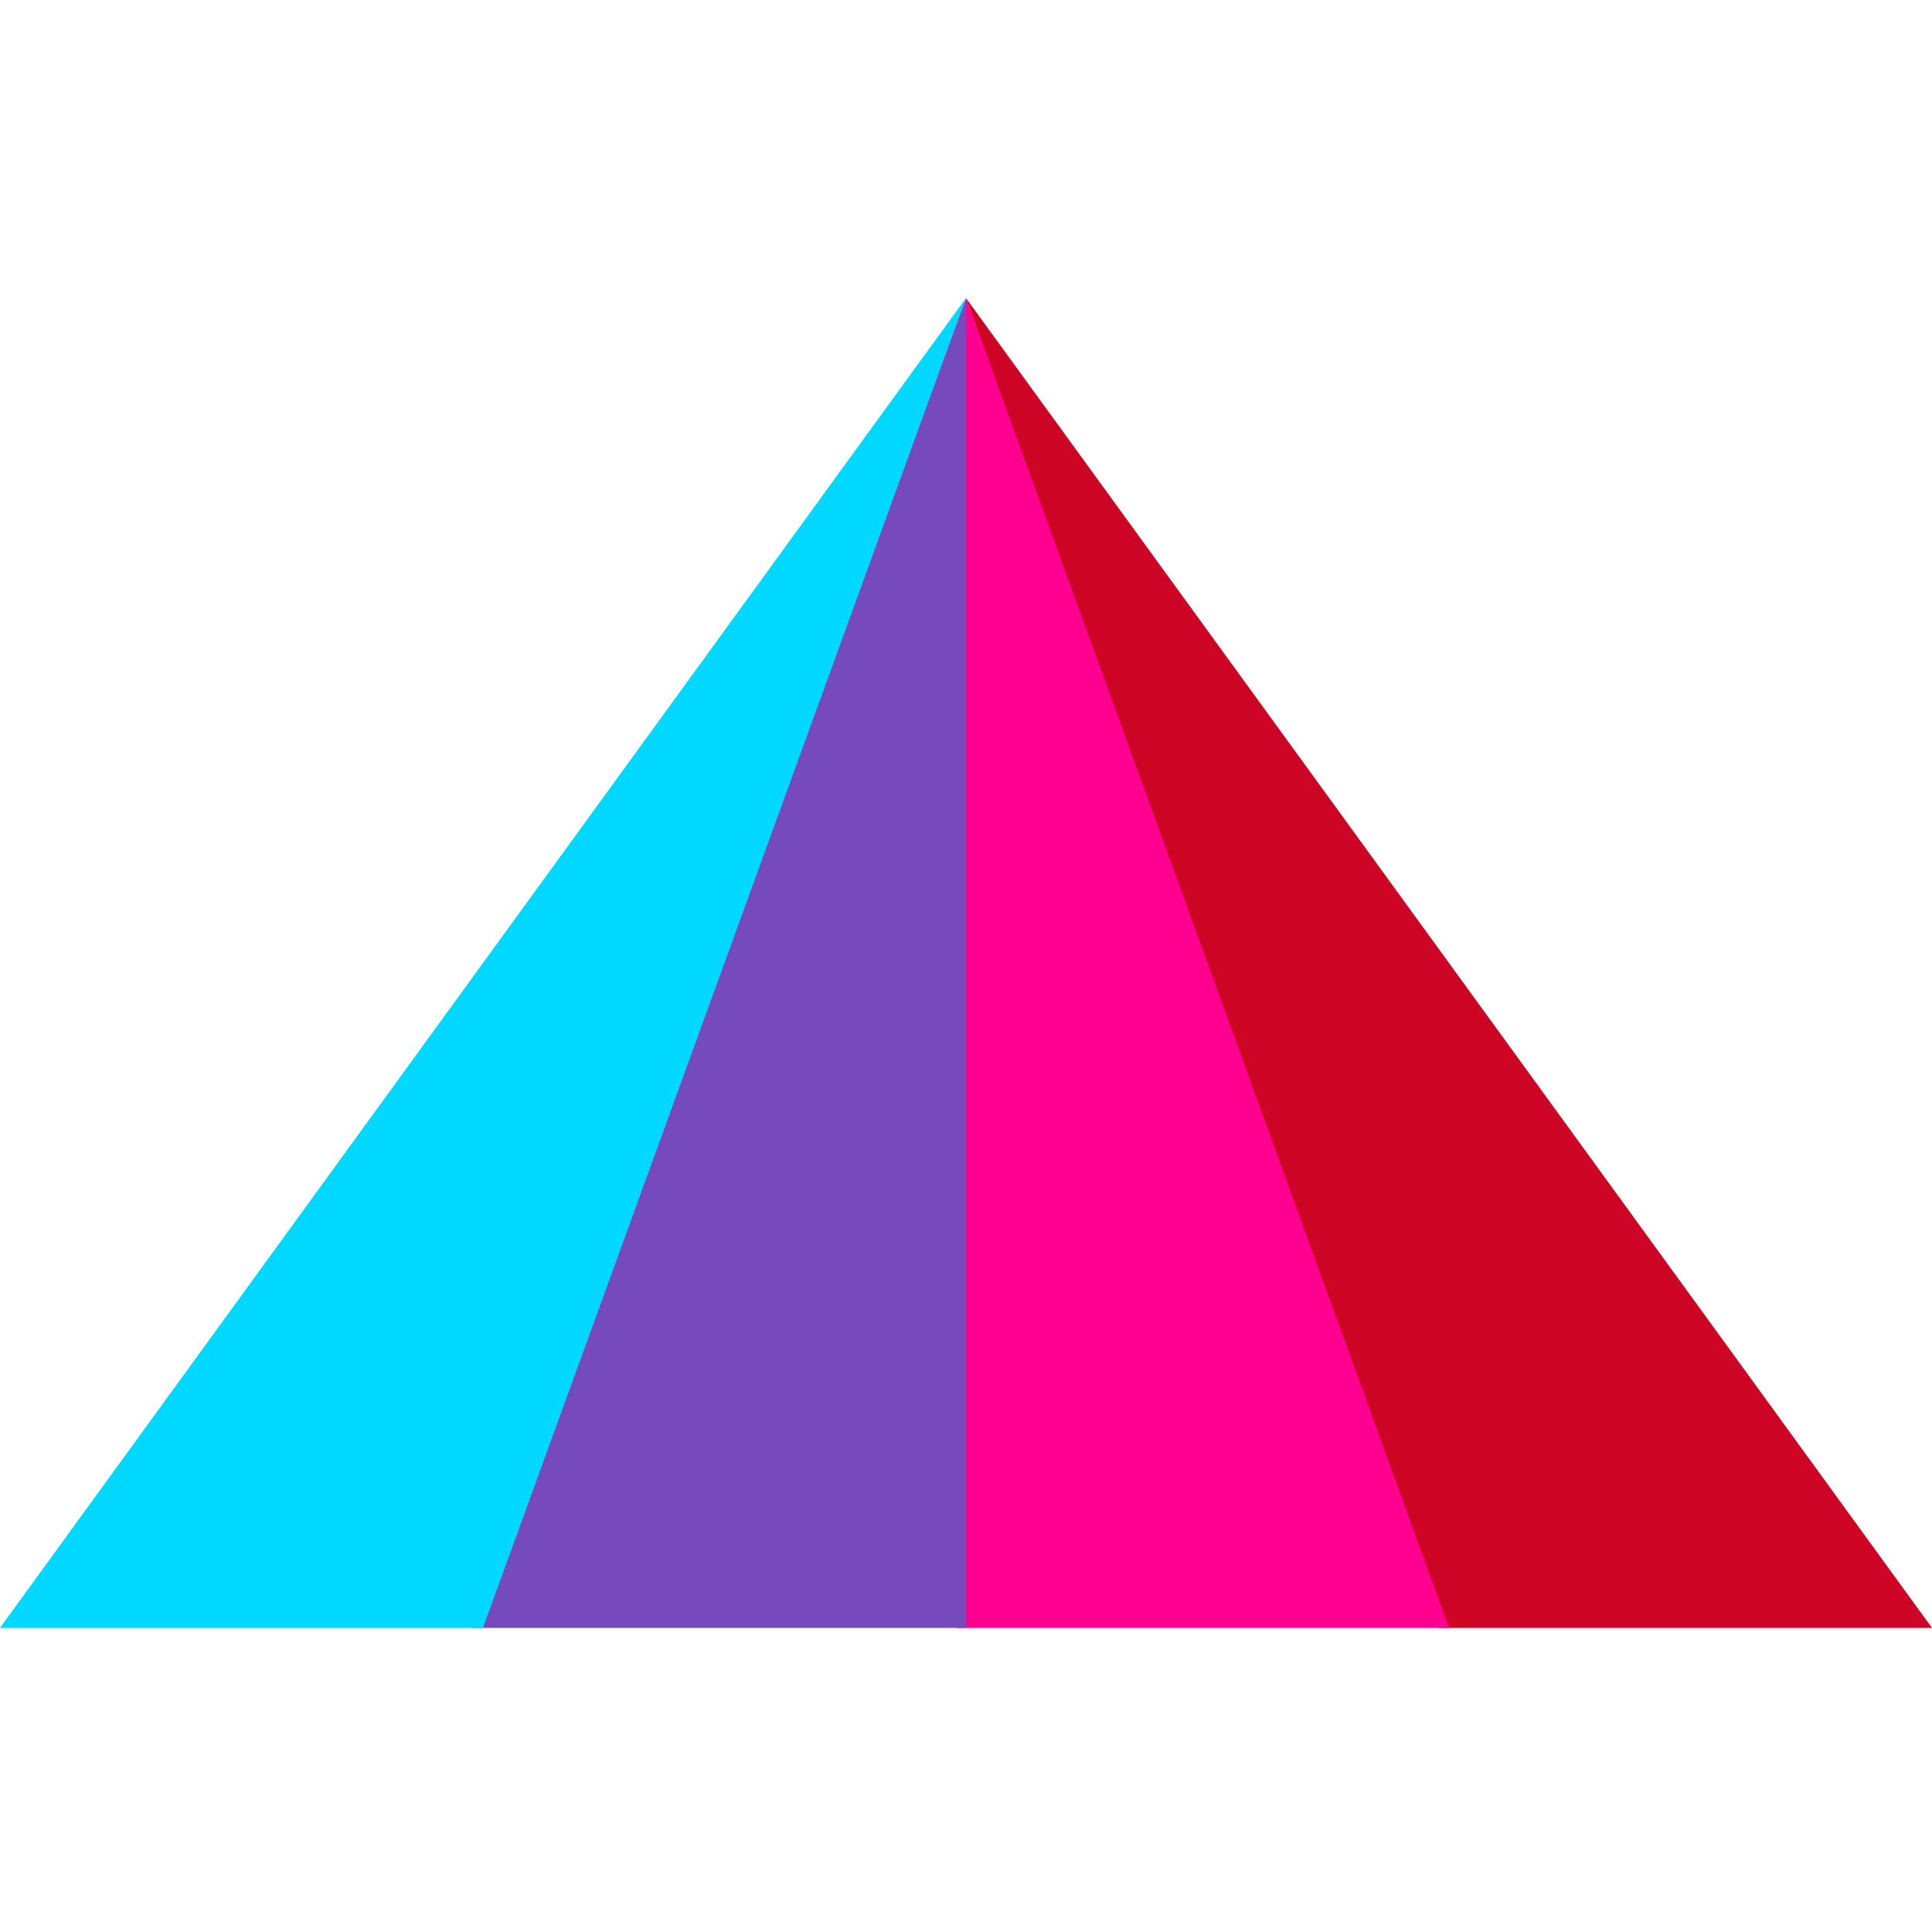
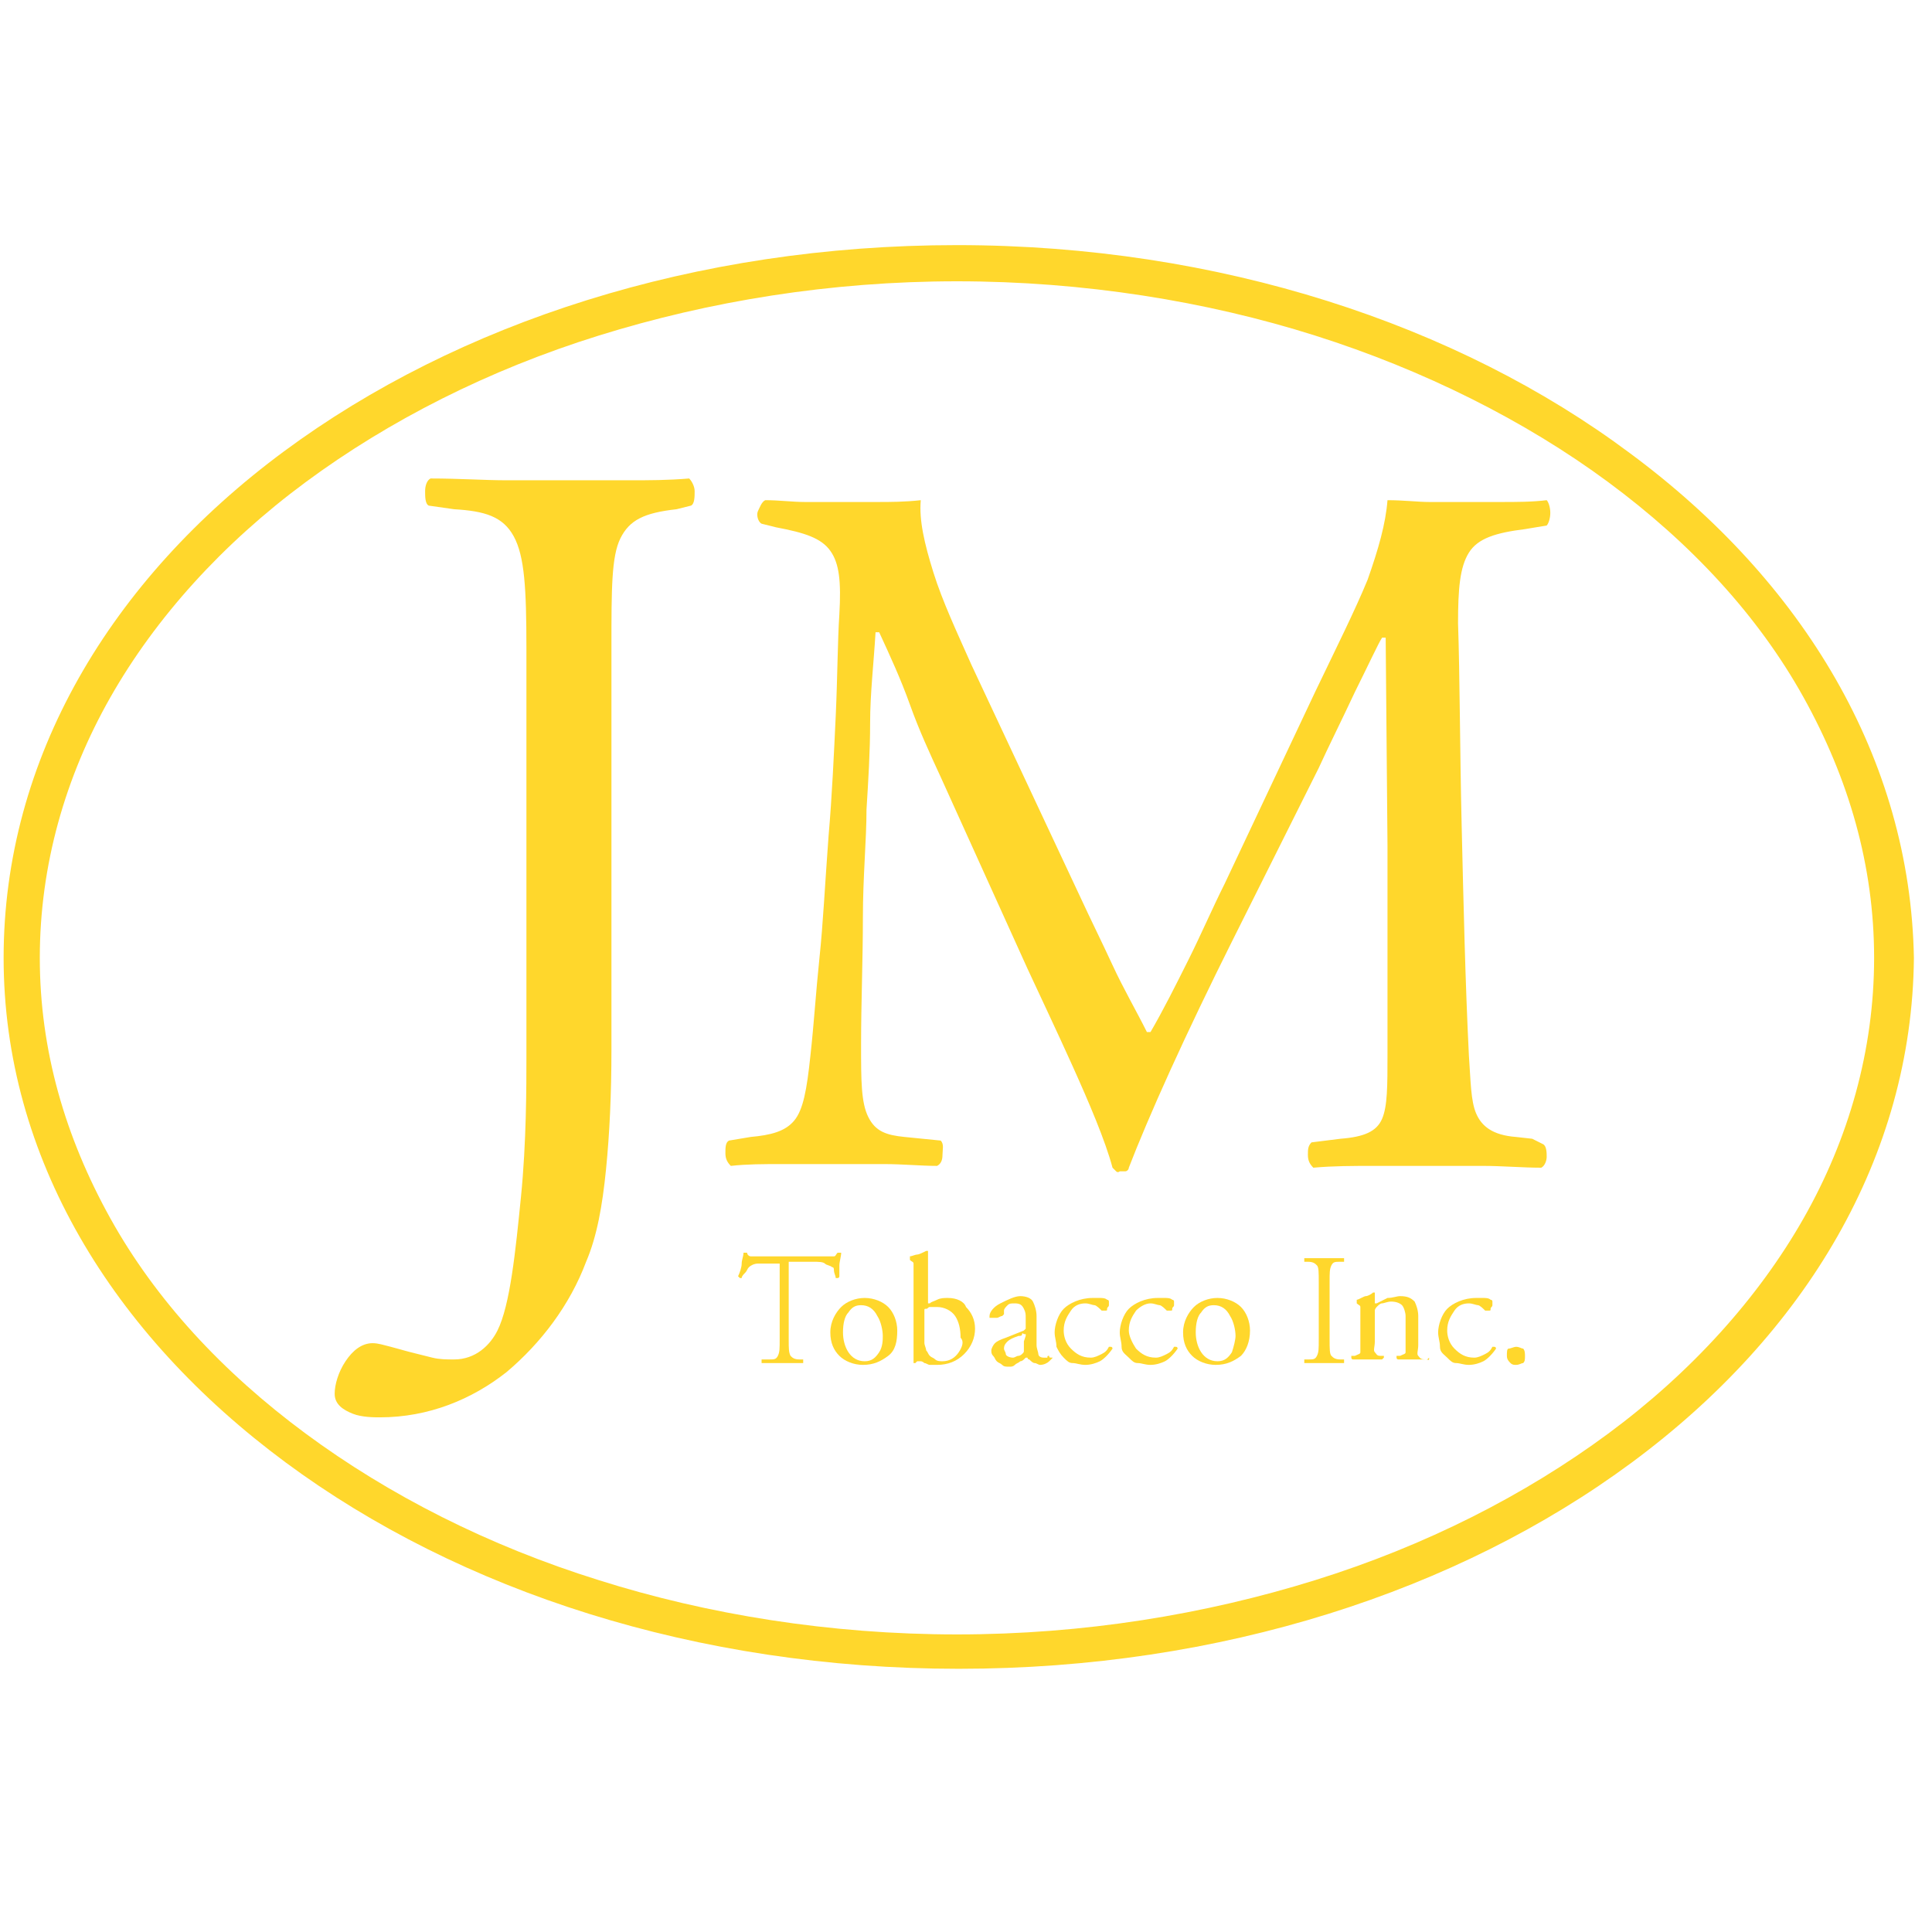
- <svg xmlns="http://www.w3.org/2000/svg" width="50px" height="50px" viewBox="0 0 256 177" version="1.1" preserveAspectRatio="xMidYMid">
-   <g>
-     <polygon fill="#CD0423" points="128.001 -0 190.663 176.207 256 176.207" class="path-4" />
-     <polygon fill="#FF0090" points="128 -0 126.807 176.207 192 176.207" class="path-3" />
-     <polygon fill="#764ABC" points="128 -0 62.47 176.207 128 176.207" class="path-2" />
-     <polygon fill="#00D8FF" points="-0 176.207 64 176.207 128 -0" class="path-1" />
+ <svg xmlns="http://www.w3.org/2000/svg" width="50px" height="50px" viewBox="0 0 106.8 80.3" version="1.1" preserveAspectRatio="xMidYMid">
+   <g id="Layer_1">
+     <g>
+       <path class="path-2" fill="#ffd72c" d="M38.1,13.2c-1.2,0.1-2.2,0.1-3.3,0.1s-2.2,0-3.3,0c-1.2,0-2.3,0-3.5,0s-2.6-0.1-4.2-0.1                                 c-0.2,0.1-0.3,0.4-0.3,0.7s0,0.7,0.2,0.8l0.7,0.1l0.7,0.1c1.7,0.1,2.7,0.4,3.3,1.5c0.6,1.1,0.7,2.9,0.7,6.2v11.3v11.3                                 c0,1.6,0,4.7-0.3,7.7s-0.6,6-1.3,7.4c-0.2,0.4-0.5,0.8-0.9,1.1s-0.9,0.5-1.5,0.5c-0.4,0-0.8,0-1.2-0.1s-0.8-0.2-1.2-0.3                                 c-0.4-0.1-0.7-0.2-1.1-0.3S20.9,61,20.6,61c-0.6,0-1.1,0.4-1.5,1s-0.6,1.3-0.6,1.8c0,0.6,0.5,0.9,1,1.1c0.5,0.2,1.2,0.2,1.5,0.2                                 c2.7,0,5.1-1,7-2.5c1.9-1.6,3.5-3.7,4.4-6.1c0.6-1.4,0.9-3.1,1.1-5.1s0.3-4.2,0.3-6.6V33.7V22.5c0-3.2,0-5,0.5-6s1.3-1.4,3.1-1.6                                 l0.4-0.1l0.4-0.1c0.2-0.1,0.2-0.5,0.2-0.8S38.2,13.3,38.1,13.2z" />
+       <path class="path-2" fill="#ffd72c" d="M84.7,49.7l-0.9-0.1c-1.3-0.1-1.9-0.6-2.2-1.3s-0.3-1.8-0.4-3.2c-0.2-4-0.3-8.5-0.4-12.7s-0.1-8.3-0.2-11.2                                 c0-1.9,0.1-3.1,0.6-3.9s1.5-1.1,3.1-1.3l0.6-0.1l0.6-0.1c0.1-0.1,0.2-0.4,0.2-0.7s-0.1-0.6-0.2-0.7c-0.8,0.1-1.7,0.1-2.5,0.1                                 s-1.6,0-2.3,0c-0.5,0-1.1,0-1.7,0s-1.4-0.1-2.3-0.1c-0.1,1.3-0.5,2.7-1.1,4.4c-0.7,1.7-1.7,3.7-2.9,6.2l-2.5,5.3l-2.5,5.3                                 c-0.7,1.4-1.3,2.8-2,4.2s-1.4,2.8-2.1,4h-0.1h-0.1c-0.6-1.2-1.3-2.4-1.9-3.7s-1.2-2.5-1.8-3.8l-3-6.4l-3-6.4                                 c-0.8-1.8-1.6-3.5-2.1-5.1s-0.8-2.9-0.7-4c-0.9,0.1-1.7,0.1-2.4,0.1s-1.4,0-2,0c-0.7,0-1.3,0-2,0c-0.7,0-1.4-0.1-2.2-0.1                                 c-0.2,0.1-0.3,0.4-0.4,0.6s0,0.6,0.2,0.7l0.4,0.1l0.4,0.1c1.6,0.3,2.5,0.6,3,1.3s0.6,1.7,0.5,3.5c-0.1,1.5-0.1,3.4-0.2,5.6                                 c-0.1,2.1-0.2,4.4-0.4,6.7c-0.2,2.7-0.3,4.8-0.5,6.7s-0.3,3.6-0.5,5.4c-0.2,1.9-0.4,3-0.9,3.6s-1.3,0.8-2.4,0.9l-0.6,0.1l-0.6,0.1                                 c-0.2,0.1-0.2,0.4-0.2,0.7s0.1,0.5,0.3,0.7c0.9-0.1,1.8-0.1,2.8-0.1s1.8,0,2.7,0c1,0,2,0,3,0s2,0.1,2.9,0.1                                 c0.2-0.1,0.3-0.3,0.3-0.6S52.2,50,52,49.8l-1-0.1l-1-0.1c-1-0.1-1.6-0.3-2-1.1s-0.4-2-0.4-4c0-2.3,0.1-4.7,0.1-7s0.2-4.3,0.2-6                                 c0.1-1.6,0.2-3.2,0.2-4.8s0.2-3.3,0.3-5h0.1h0.1c0.6,1.3,1.2,2.6,1.7,4s1.1,2.7,1.7,4l2.4,5.3l2.4,5.3c0.6,1.3,1.6,3.4,2.5,5.4                                 s1.8,4.1,2.2,5.6c0.1,0.1,0.1,0.1,0.2,0.2s0.2,0,0.2,0c0.1,0,0.2,0,0.3,0s0.2-0.1,0.2-0.2c0.5-1.3,1.3-3.2,2.3-5.4                                 c1-2.2,2.2-4.7,3.4-7.1l2.4-4.8l2.4-4.8c0.5-1.1,1.3-2.7,2-4.2c0.7-1.4,1.3-2.7,1.5-3h0.1h0.1l0.1,11.5L76.7,45                                 c0,1.8,0,2.9-0.3,3.6s-1,1-2.3,1.1l-0.8,0.1l-0.8,0.1c-0.2,0.2-0.2,0.4-0.2,0.7s0.1,0.5,0.3,0.7c1.1-0.1,2.2-0.1,3.3-0.1                                 s2.2,0,3.1,0c1,0,2,0,3,0s2.2,0.1,3.2,0.1c0.2-0.1,0.3-0.4,0.3-0.6s0-0.6-0.2-0.7L84.7,49.7z" />
+       <path class="path-2" fill="#ffd72c" d="M90.1,11.8C80.6,4.7,67.4,0.3,52.9,0.3c-14.5,0-27.6,4.3-37.2,11.4S0.2,28.7,0.2,39.7c0,11,6,20.8,15.6,27.9                                 c9.6,7.1,22.7,11.4,37.2,11.4c14.5,0,27.6-4.3,37.2-11.4c9.6-7.1,15.5-16.9,15.6-27.9C105.6,28.7,99.7,18.9,90.1,11.8z M88.9,66                                 c-4.6,3.4-10.1,6.2-16.2,8.1c-6.1,1.9-12.8,3-19.8,3c-7,0-13.8-1.1-19.8-3C27,72.2,21.5,69.4,16.9,66c-4.6-3.4-8.3-7.4-10.8-11.9                                 s-3.9-9.3-3.9-14.4c0-5.1,1.4-10,3.9-14.4s6.2-8.5,10.8-11.9C21.5,10,27,7.2,33.1,5.3c6.1-1.9,12.8-3,19.8-3c0,0,0,0,0,0                                 c0,0,0,0,0,0c7,0,13.8,1.1,19.8,3s11.6,4.7,16.2,8.1c4.6,3.4,8.3,7.4,10.8,11.9s3.9,9.3,3.9,14.4c0,5.1-1.4,10-3.9,14.4                                 S93.5,62.6,88.9,66z" />
+       <path class="path-2" fill="#ffd72c" d="M46.1,57c0,0.1,0.1,0.3,0.1,0.4c0,0,0.1,0,0.1,0s0.1,0,0.1-0.1c0-0.1,0-0.4,0-0.6s0.1-0.5,0.1-0.7                                 c0,0,0,0-0.1,0s-0.1,0-0.1,0c-0.1,0.1-0.1,0.2-0.2,0.2s-0.2,0-0.5,0h-1.8h-1.8c-0.2,0-0.4,0-0.5,0s-0.2-0.1-0.2-0.2c0,0,0,0-0.1,0                                 s-0.1,0-0.1,0c0,0.2-0.1,0.4-0.1,0.6s-0.1,0.5-0.2,0.7c0,0,0.1,0.1,0.1,0.1s0.1,0,0.1,0c0-0.1,0.1-0.2,0.2-0.3s0.1-0.2,0.2-0.3                                 c0.1-0.1,0.3-0.2,0.5-0.2s0.4,0,0.6,0h0.2h0.2c0.1,0,0.2,0,0.2,0c0,0,0,0.1,0,0.2v2v2c0,0.5,0,0.7-0.1,0.9s-0.2,0.2-0.5,0.2                                 l-0.2,0l-0.2,0c0,0,0,0.1,0,0.1s0,0.1,0,0.1c0.3,0,0.5,0,0.7,0c0.2,0,0.4,0,0.5,0c0.2,0,0.3,0,0.5,0c0.2,0,0.4,0,0.6,0                                 c0,0,0-0.1,0-0.1s0-0.1,0-0.1l-0.1,0l-0.1,0c-0.3,0-0.4-0.1-0.5-0.2c-0.1-0.2-0.1-0.4-0.1-0.9v-2v-2c0-0.1,0-0.2,0-0.3                                 c0,0,0.1,0,0.2,0h0.3H45c0.2,0,0.5,0,0.6,0.1s0.3,0.1,0.4,0.2C46.1,56.8,46.1,56.9,46.1,57z" />
+       <path class="path-2" fill="#ffd72c" d="M47.8,58.5c-0.5,0-1,0.2-1.3,0.5c-0.3,0.3-0.6,0.8-0.6,1.4c0,0.6,0.2,1,0.5,1.3c0.3,0.3,0.8,0.5,1.3,0.5                                 c0.6,0,1-0.2,1.4-0.5s0.5-0.8,0.5-1.4c0-0.5-0.2-1-0.5-1.3S48.3,58.5,47.8,58.5z M48.6,61.5c-0.2,0.3-0.4,0.5-0.8,0.5                                 c-0.4,0-0.7-0.2-0.9-0.5c-0.2-0.3-0.3-0.7-0.3-1.1c0-0.5,0.1-0.9,0.3-1.1c0.2-0.3,0.4-0.4,0.7-0.4c0.4,0,0.7,0.2,0.9,0.6                                 c0.2,0.3,0.3,0.8,0.3,1.1C48.8,60.8,48.8,61.2,48.6,61.5z" />
+       <path class="path-2" fill="#ffd72c" d="M52.4,58.5c-0.2,0-0.4,0-0.6,0.1s-0.3,0.1-0.4,0.2c0,0,0,0-0.1,0c0,0,0-0.1,0-0.2v-0.8v-0.8                                 c0-0.2,0-0.4,0-0.6s0-0.4,0-0.5c0,0,0,0,0,0s0,0-0.1,0c-0.2,0.1-0.4,0.2-0.5,0.2s-0.3,0.1-0.4,0.1c0,0,0,0.1,0,0.1s0,0.1,0,0.1                                 l0,0l0,0c0.1,0.1,0.2,0.1,0.2,0.2s0,0.2,0,0.5v2.1v2.1c0,0.2,0,0.4,0,0.5s0,0.2,0,0.3c0,0,0,0,0,0s0,0,0.1,0c0,0,0,0,0,0s0,0,0,0                                 c0,0,0.1-0.1,0.1-0.1s0.1,0,0.1,0s0.1,0,0.1,0s0.1,0,0.2,0.1c0.1,0,0.2,0.1,0.3,0.1s0.3,0,0.4,0c0.6,0,1.1-0.2,1.5-0.6                                 s0.6-0.9,0.6-1.4c0-0.5-0.2-0.9-0.5-1.2C53.3,58.7,52.9,58.5,52.4,58.5z M53,61.5c-0.2,0.3-0.5,0.5-0.9,0.5c-0.1,0-0.3,0-0.4-0.1                                 s-0.2-0.1-0.3-0.2c-0.1-0.1-0.1-0.2-0.2-0.3c0-0.1-0.1-0.3-0.1-0.4v-0.7v-0.7c0-0.2,0-0.3,0-0.4c0-0.1,0-0.1,0.1-0.1                                 c0.1,0,0.1-0.1,0.2-0.1c0.1,0,0.2,0,0.4,0c0.4,0,0.8,0.2,1,0.5s0.3,0.7,0.3,1.2C53.3,60.9,53.2,61.2,53,61.5z" />
+       <path class="path-2" fill="#ffd72c" d="M58,61.7C57.9,61.7,57.9,61.7,58,61.7c-0.1,0-0.1,0-0.1,0.1c0,0-0.1,0-0.1,0c0,0-0.1,0-0.1,0                                 c-0.2,0-0.3-0.1-0.3-0.2s-0.1-0.3-0.1-0.5l0-0.8l0-0.8c0-0.3-0.1-0.6-0.2-0.8s-0.4-0.3-0.7-0.3c-0.3,0-0.7,0.2-1.1,0.4                                 s-0.6,0.5-0.6,0.7c0,0,0,0.1,0,0.1s0.1,0,0.1,0c0.1,0,0.2,0,0.3,0s0.2-0.1,0.3-0.1c0,0,0.1-0.1,0.1-0.1c0-0.1,0-0.1,0-0.2                                 c0-0.1,0.1-0.2,0.2-0.3c0.1-0.1,0.2-0.1,0.4-0.1c0.3,0,0.4,0.1,0.5,0.3s0.1,0.3,0.1,0.5l0,0.2l0,0.2c0,0.1,0,0.1,0,0.2                                 c0,0-0.1,0.1-0.1,0.1l-0.5,0.2l-0.5,0.2c-0.3,0.1-0.5,0.2-0.6,0.3s-0.2,0.3-0.2,0.4c0,0.1,0,0.2,0.1,0.3s0.1,0.2,0.2,0.3                                 c0.1,0.1,0.2,0.1,0.3,0.2s0.2,0.1,0.4,0.1c0.1,0,0.2,0,0.3-0.1s0.2-0.1,0.3-0.2c0.1,0,0.2-0.1,0.2-0.1s0.1-0.1,0.1-0.1                                 c0,0,0.1,0,0.1,0s0,0.1,0.1,0.1c0.1,0.1,0.2,0.2,0.3,0.2s0.2,0.1,0.3,0.1c0.2,0,0.4-0.1,0.5-0.2s0.2-0.2,0.2-0.2                                 C58,61.8,58,61.8,58,61.7C58,61.7,58,61.7,58,61.7z M56.6,60.9l0,0.3c0,0.1,0,0.2,0,0.2c0,0.1,0,0.1-0.1,0.2c0,0-0.1,0.1-0.2,0.1                                 s-0.2,0.1-0.3,0.1c-0.2,0-0.4-0.1-0.4-0.2s-0.1-0.2-0.1-0.3c0-0.2,0.1-0.3,0.2-0.4c0.1-0.1,0.3-0.2,0.6-0.3c0.1,0,0.2,0,0.2-0.1                                 s0.1,0,0.1,0c0,0,0,0,0.1,0c0,0,0,0,0,0.1L56.6,60.9z" />
+       <path class="path-2" fill="#ffd72c" d="M61.3,61.2c-0.1,0.2-0.2,0.3-0.4,0.4s-0.4,0.2-0.6,0.2c-0.5,0-0.8-0.2-1.1-0.5s-0.4-0.7-0.4-1                                 c0-0.5,0.2-0.8,0.4-1.1s0.5-0.4,0.8-0.4c0.2,0,0.4,0.1,0.5,0.1s0.3,0.2,0.4,0.3c0,0,0,0,0.1,0s0,0,0.1,0c0.1,0,0.1,0,0.1-0.1                                 s0.1-0.1,0.1-0.2c0-0.1,0-0.1,0-0.2s-0.1-0.1-0.1-0.1c-0.1-0.1-0.3-0.1-0.4-0.1s-0.3,0-0.4,0c-0.7,0-1.3,0.3-1.6,0.6                                 s-0.5,0.9-0.5,1.3c0,0.3,0.1,0.5,0.1,0.8c0.1,0.2,0.2,0.4,0.4,0.6c0.2,0.2,0.3,0.3,0.5,0.3s0.4,0.1,0.7,0.1c0.3,0,0.6-0.1,0.8-0.2                                 s0.5-0.4,0.7-0.7c0,0,0-0.1-0.1-0.1S61.4,61.2,61.3,61.2z" />
+       <path class="path-2" fill="#ffd72c" d="M64.9,61.2c-0.1,0.2-0.2,0.3-0.4,0.4s-0.4,0.2-0.6,0.2c-0.5,0-0.8-0.2-1.1-0.5c-0.2-0.3-0.4-0.7-0.4-1                                 c0-0.5,0.2-0.8,0.4-1.1c0.2-0.2,0.5-0.4,0.8-0.4c0.2,0,0.4,0.1,0.5,0.1s0.3,0.2,0.4,0.3c0,0,0,0,0.1,0s0,0,0.1,0                                 c0.1,0,0.1,0,0.1-0.1c0-0.1,0.1-0.1,0.1-0.2c0-0.1,0-0.1,0-0.2s-0.1-0.1-0.1-0.1c-0.1-0.1-0.3-0.1-0.4-0.1s-0.3,0-0.4,0                                 c-0.7,0-1.3,0.3-1.6,0.6s-0.5,0.9-0.5,1.3c0,0.3,0.1,0.5,0.1,0.8s0.2,0.4,0.4,0.6c0.2,0.2,0.3,0.3,0.5,0.3s0.4,0.1,0.7,0.1                                 c0.3,0,0.6-0.1,0.8-0.2s0.5-0.4,0.7-0.7c0,0,0-0.1-0.1-0.1S64.9,61.2,64.9,61.2z" />
+       <path class="path-2" fill="#ffd72c" d="M67.3,58.5c-0.5,0-1,0.2-1.3,0.5s-0.6,0.8-0.6,1.4c0,0.6,0.2,1,0.5,1.3s0.8,0.5,1.3,0.5c0.6,0,1-0.2,1.4-0.5                                 c0.3-0.3,0.5-0.8,0.5-1.4c0-0.5-0.2-1-0.5-1.3S67.8,58.5,67.3,58.5z M68.1,61.5c-0.2,0.3-0.4,0.5-0.8,0.5c-0.4,0-0.7-0.2-0.9-0.5                                 c-0.2-0.3-0.3-0.7-0.3-1.1c0-0.5,0.1-0.9,0.3-1.1c0.2-0.3,0.4-0.4,0.7-0.4c0.4,0,0.7,0.2,0.9,0.6c0.2,0.3,0.3,0.8,0.3,1.1                                 C68.3,60.8,68.2,61.2,68.1,61.5z" />
+       <path class="path-2" fill="#ffd72c" d="M73.5,57.6c0-0.5,0-0.7,0.1-0.9s0.2-0.2,0.5-0.2l0.1,0l0.1,0c0,0,0-0.1,0-0.1s0-0.1,0-0.1c-0.2,0-0.4,0-0.6,0                                 s-0.3,0-0.5,0c-0.2,0-0.4,0-0.5,0s-0.4,0-0.6,0c0,0,0,0.1,0,0.1s0,0.1,0,0.1l0.1,0l0.1,0c0.3,0,0.4,0.1,0.5,0.2s0.1,0.4,0.1,0.9                                 v1.6v1.6c0,0.5,0,0.7-0.1,0.9s-0.2,0.2-0.5,0.2l-0.1,0l-0.1,0c0,0,0,0.1,0,0.1c0,0,0,0.1,0,0.1c0.2,0,0.4,0,0.6,0                                 c0.2,0,0.3,0,0.5,0c0.2,0,0.3,0,0.5,0c0.2,0,0.4,0,0.6,0c0,0,0-0.1,0-0.1s0-0.1,0-0.1l-0.1,0l-0.1,0c-0.3,0-0.4-0.1-0.5-0.2                                 s-0.1-0.4-0.1-0.9v-1.6V57.6z" />
+       <path class="path-2" fill="#ffd72c" d="M78.8,61.9L78.8,61.9c-0.3,0-0.3-0.1-0.4-0.2s0-0.3,0-0.6v-0.8v-0.8c0-0.3-0.1-0.6-0.2-0.8                                 c-0.2-0.2-0.4-0.3-0.8-0.3c-0.2,0-0.4,0.1-0.7,0.1c-0.2,0.1-0.4,0.2-0.6,0.3c0,0-0.1,0-0.1,0s0,0,0-0.1c0,0,0-0.1,0-0.2                                 c0-0.1,0-0.2,0-0.3c0,0,0,0,0,0s0,0-0.1,0c-0.1,0.1-0.3,0.2-0.4,0.2s-0.4,0.2-0.5,0.2c0,0,0,0,0,0.1s0,0.1,0,0.1l0,0l0,0                                 c0.1,0.1,0.2,0.1,0.2,0.2c0,0.1,0,0.2,0,0.3v0.8v0.8c0,0.3,0,0.5,0,0.6s-0.1,0.1-0.3,0.2l-0.1,0l-0.1,0c0,0,0,0.1,0,0.1                                 s0,0.1,0.1,0.1c0.1,0,0.3,0,0.4,0c0.1,0,0.3,0,0.4,0c0.2,0,0.3,0,0.4,0c0.1,0,0.3,0,0.4,0c0,0,0.1-0.1,0.1-0.1s0-0.1,0-0.1l-0.1,0                                 l-0.1,0c-0.2,0-0.2-0.1-0.3-0.2s0-0.3,0-0.6v-0.7v-0.7c0-0.1,0-0.2,0-0.3s0.1-0.2,0.1-0.2c0.1-0.1,0.2-0.2,0.3-0.2                                 s0.3-0.1,0.5-0.1c0.3,0,0.5,0.1,0.6,0.2s0.2,0.4,0.2,0.6v0.7v0.7c0,0.3,0,0.5,0,0.6s-0.1,0.1-0.3,0.2l-0.1,0l-0.1,0                                 c0,0,0,0.1,0,0.1s0,0.1,0.1,0.1c0.1,0,0.2,0,0.4,0c0.1,0,0.3,0,0.4,0c0.2,0,0.3,0,0.4,0c0.1,0,0.3,0,0.4,0c0,0,0.1-0.1,0.1-0.1                                 C79,62,79,61.9,78.8,61.9L78.8,61.9z" />
+       <path class="path-2" fill="#ffd72c" d="M82.5,61.2c-0.1,0.2-0.2,0.3-0.4,0.4s-0.4,0.2-0.6,0.2c-0.5,0-0.8-0.2-1.1-0.5s-0.4-0.7-0.4-1                                 c0-0.5,0.2-0.8,0.4-1.1s0.5-0.4,0.8-0.4c0.2,0,0.4,0.1,0.5,0.1s0.3,0.2,0.4,0.3c0,0,0,0,0.1,0s0,0,0.1,0c0.1,0,0.1,0,0.1-0.1                                 s0.1-0.1,0.1-0.2c0-0.1,0-0.1,0-0.2s-0.1-0.1-0.1-0.1c-0.1-0.1-0.3-0.1-0.4-0.1s-0.3,0-0.4,0c-0.7,0-1.3,0.3-1.6,0.6                                 s-0.5,0.9-0.5,1.3c0,0.3,0.1,0.5,0.1,0.8s0.2,0.4,0.4,0.6c0.2,0.2,0.3,0.3,0.5,0.3s0.4,0.1,0.7,0.1c0.3,0,0.6-0.1,0.8-0.2                                 s0.5-0.4,0.7-0.7c0,0,0-0.1-0.1-0.1C82.6,61.2,82.6,61.2,82.5,61.2z" />
+       <path class="path-2" fill="#ffd72c" d="M83.8,61.2c-0.1,0-0.3,0.1-0.4,0.1s-0.1,0.2-0.1,0.4c0,0.2,0.1,0.3,0.2,0.4s0.2,0.1,0.3,0.1                                 c0.2,0,0.3-0.1,0.4-0.1c0.1-0.1,0.1-0.2,0.1-0.4c0-0.1,0-0.3-0.1-0.4C84.1,61.3,84,61.2,83.8,61.2z" />
+     </g>
  </g>
</svg>
